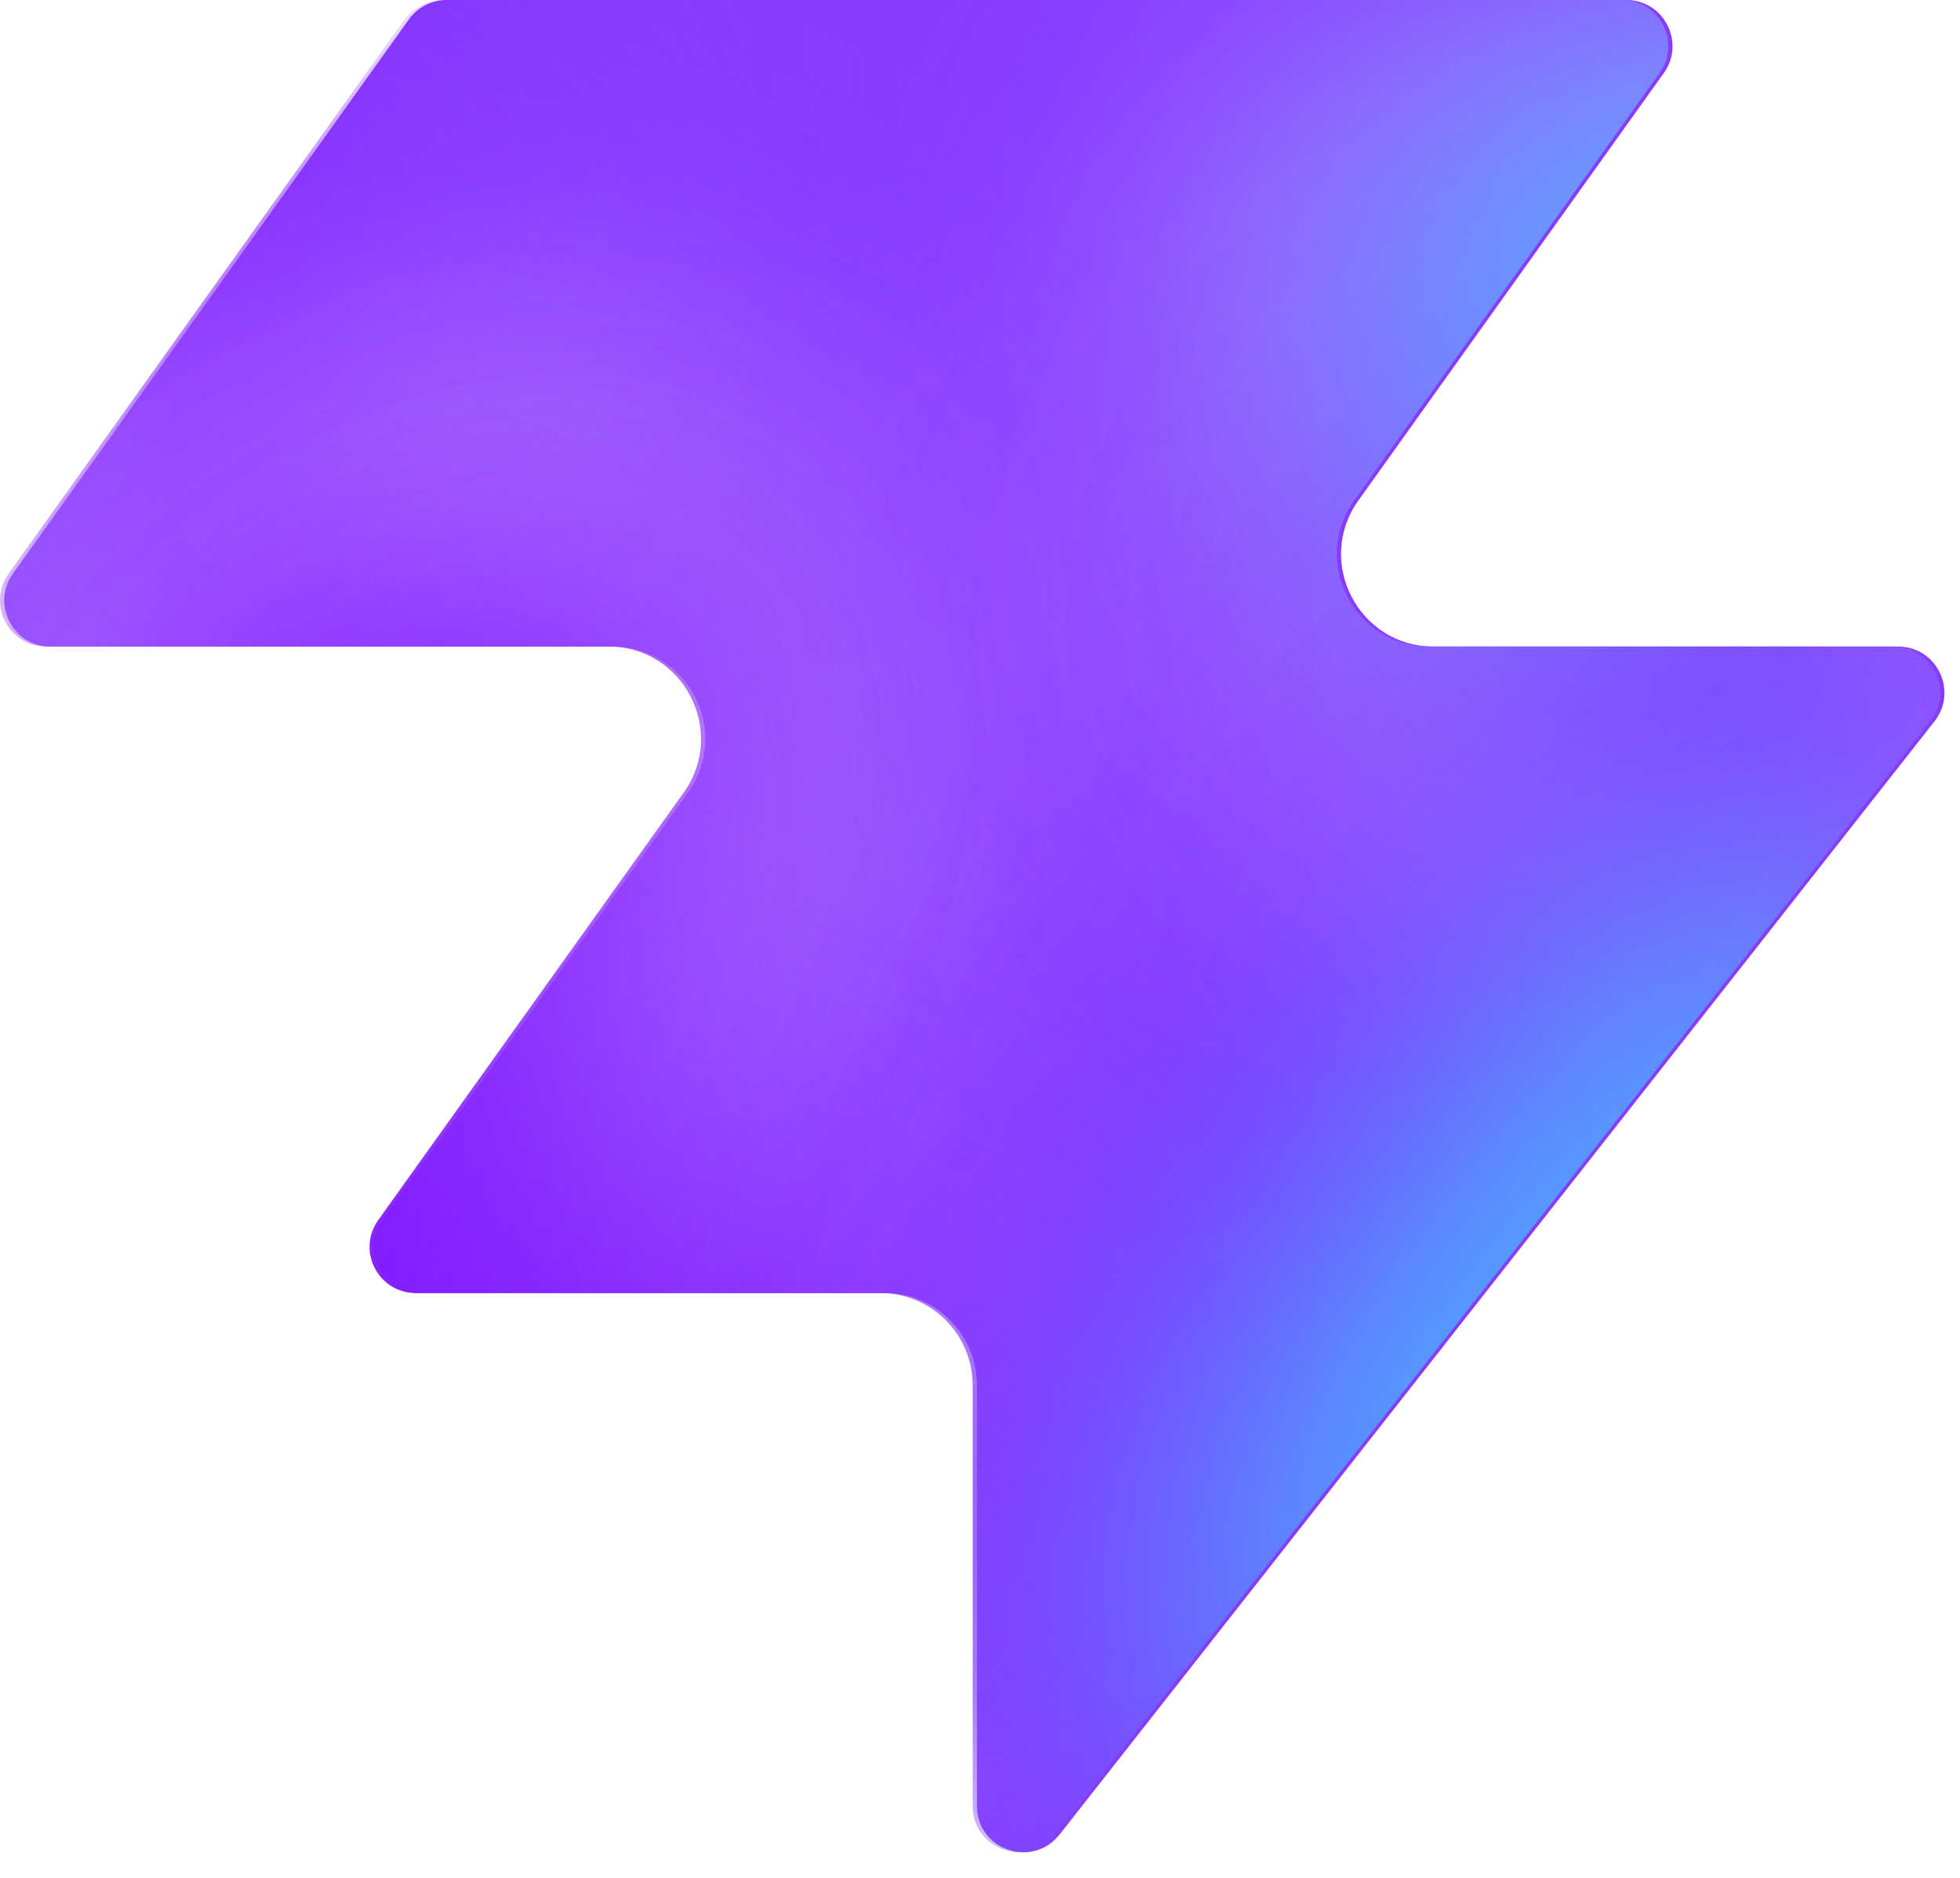
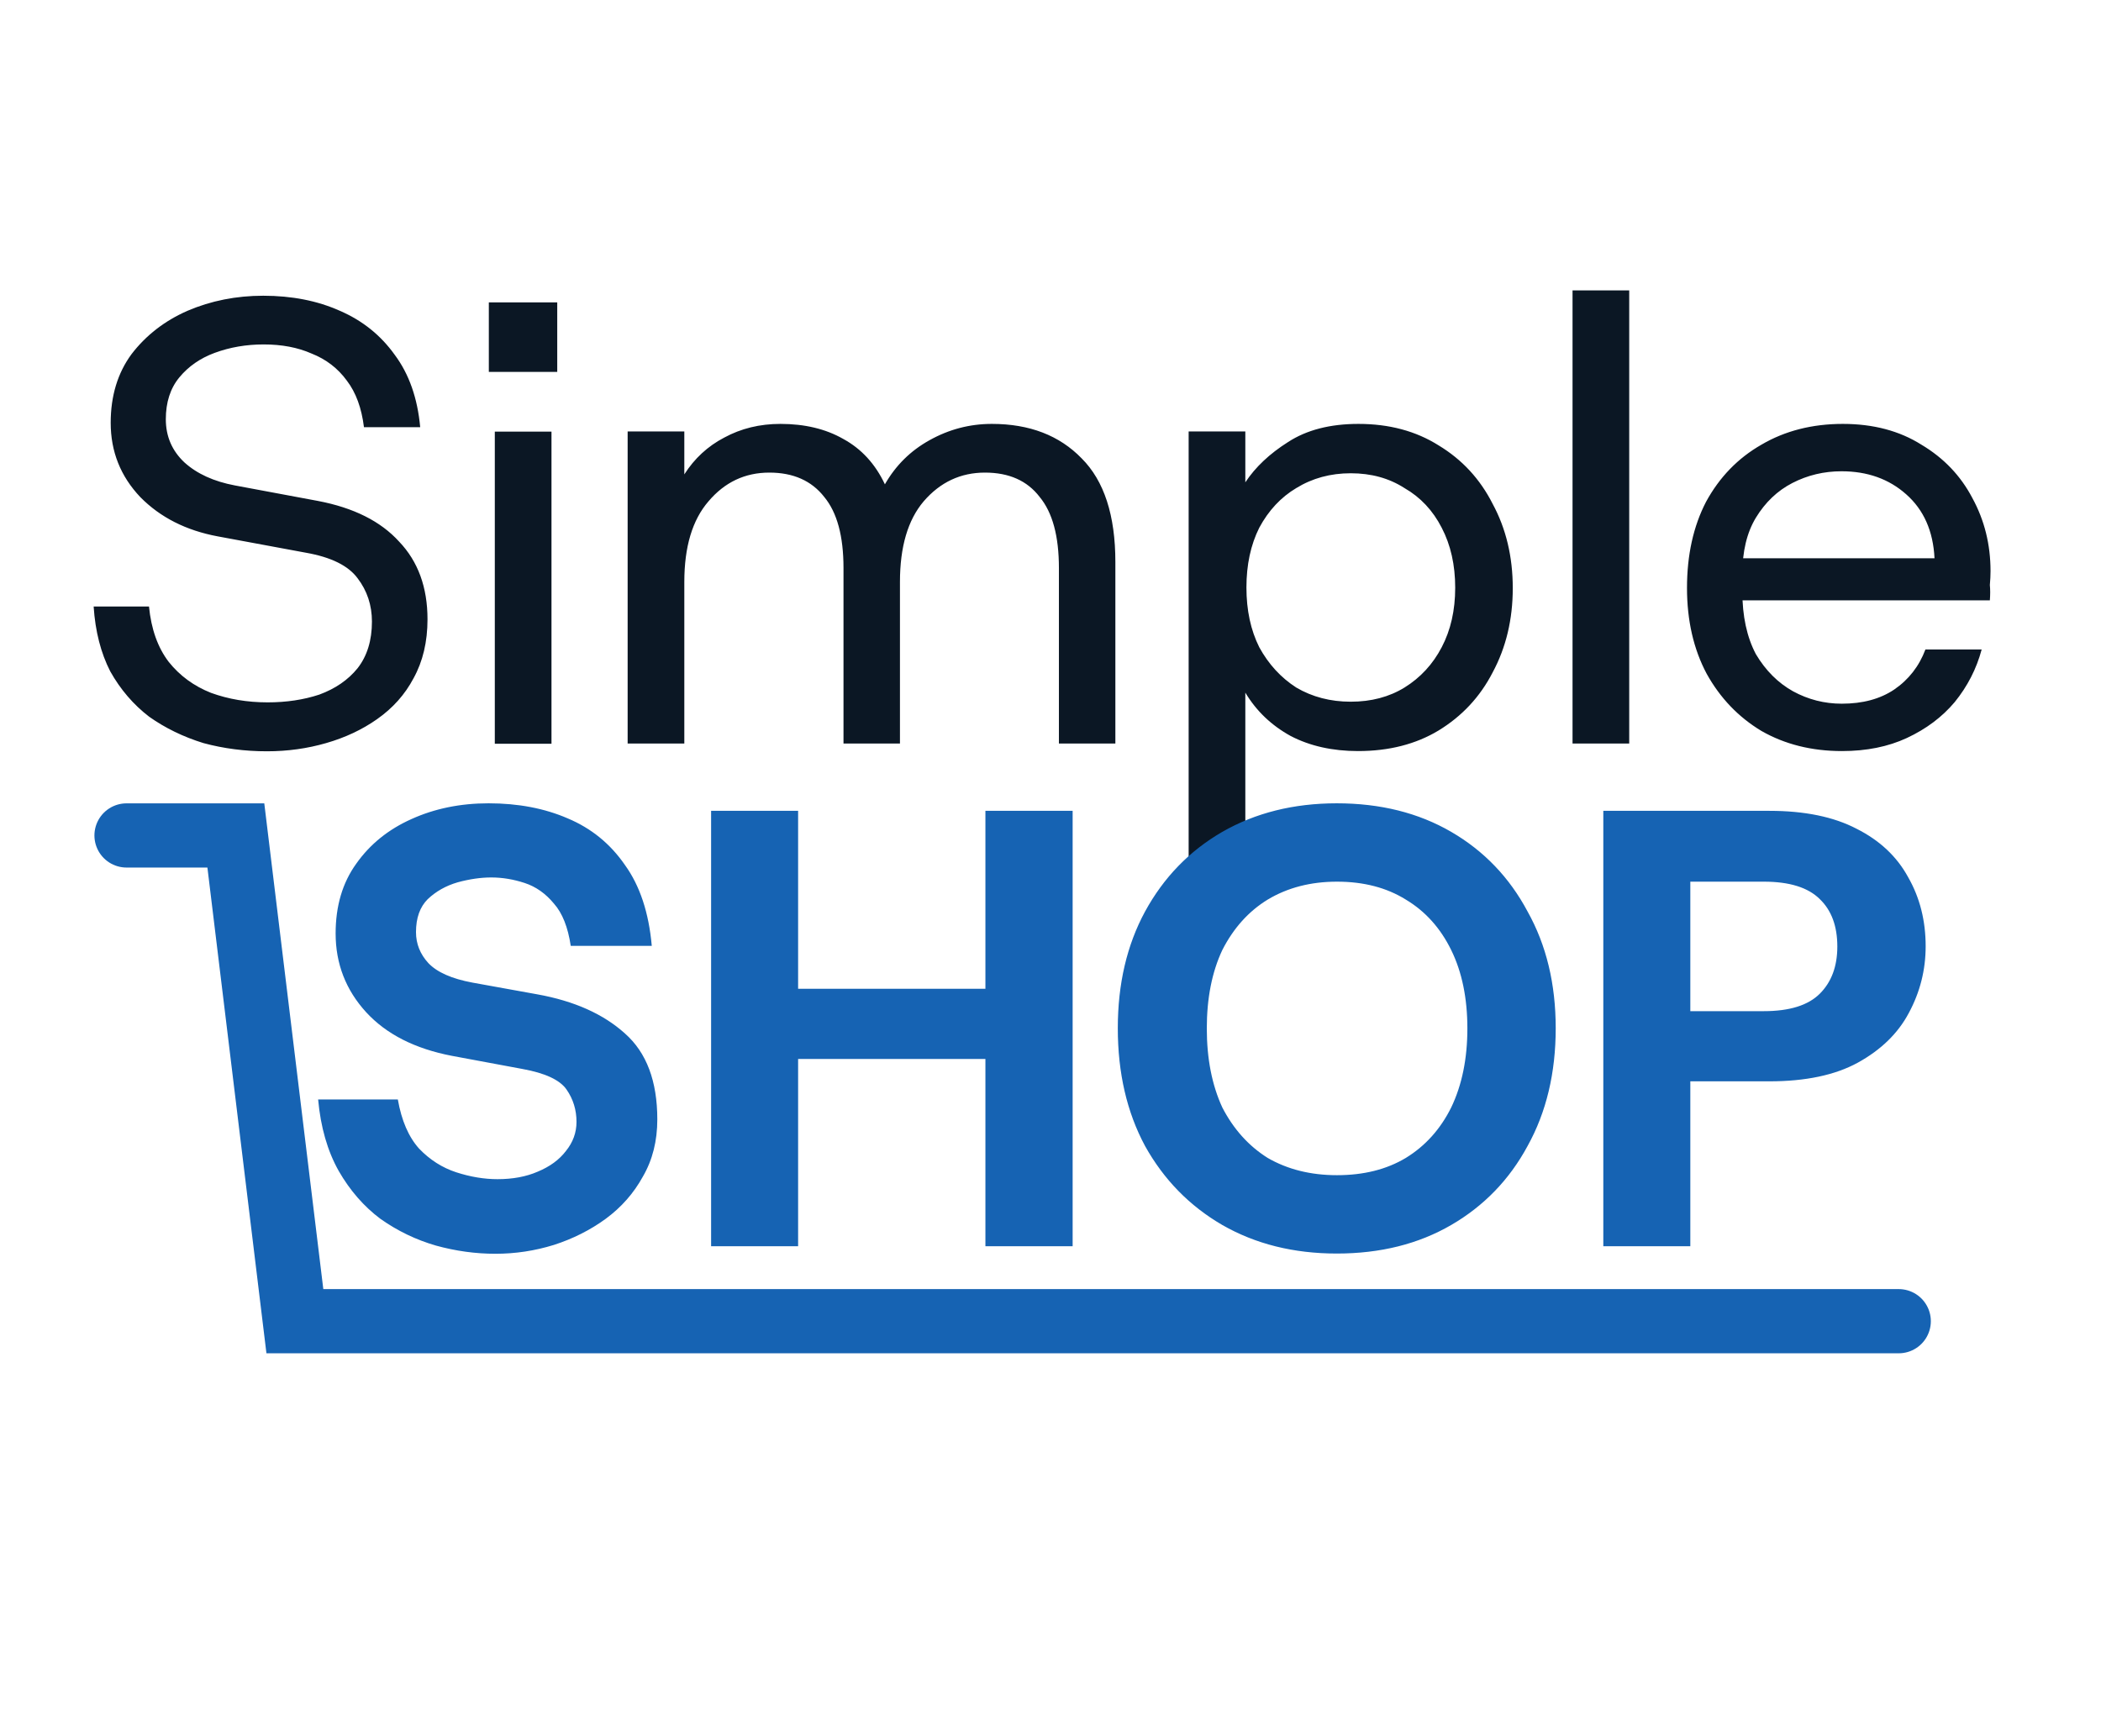
- <svg xmlns="http://www.w3.org/2000/svg" width="48" height="46" fill="none" viewBox="0 0 48 46">
-   <path fill="#863bff" d="M25.946 44.938c-.664.845-2.021.375-2.021-.698V33.937a2.26 2.26 0 0 0-2.262-2.262H10.287c-.92 0-1.456-1.04-.92-1.788l7.48-10.471c1.07-1.497 0-3.578-1.842-3.578H1.237c-.92 0-1.456-1.04-.92-1.788L10.013.474c.214-.297.556-.474.92-.474h28.894c.92 0 1.456 1.04.92 1.788l-7.48 10.471c-1.07 1.498 0 3.579 1.842 3.579h11.377c.943 0 1.473 1.088.89 1.83L25.947 44.94z" style="fill:#863bff;fill:color(display-p3 .525 .23 1);fill-opacity:1" />
-   <mask id="a" width="48" height="46" x="0" y="0" maskUnits="userSpaceOnUse" style="mask-type:alpha">
-     <path fill="#000" d="M25.842 44.938c-.664.844-2.021.375-2.021-.698V33.937a2.26 2.26 0 0 0-2.262-2.262H10.183c-.92 0-1.456-1.04-.92-1.788l7.48-10.471c1.07-1.498 0-3.579-1.842-3.579H1.133c-.92 0-1.456-1.04-.92-1.787L9.91.473c.214-.297.556-.474.92-.474h28.894c.92 0 1.456 1.04.92 1.788l-7.48 10.471c-1.07 1.498 0 3.578 1.842 3.578h11.377c.943 0 1.473 1.088.89 1.832L25.843 44.94z" style="fill:#000;fill-opacity:1" />
-   </mask>
-   <g mask="url(#a)">
-     <g filter="url(#b)">
-       <ellipse cx="5.508" cy="14.704" fill="#ede6ff" rx="5.508" ry="14.704" style="fill:#ede6ff;fill:color(display-p3 .927 .903 1);fill-opacity:1" transform="matrix(.00324 1 1 -.00324 -4.47 31.516)" />
-     </g>
-     <g filter="url(#c)">
-       <ellipse cx="10.399" cy="29.851" fill="#ede6ff" rx="10.399" ry="29.851" style="fill:#ede6ff;fill:color(display-p3 .927 .903 1);fill-opacity:1" transform="matrix(.00324 1 1 -.00324 -39.328 7.883)" />
-     </g>
-     <g filter="url(#d)">
-       <ellipse cx="5.508" cy="30.487" fill="#7e14ff" rx="5.508" ry="30.487" style="fill:#7e14ff;fill:color(display-p3 .492 .077 1);fill-opacity:1" transform="rotate(89.814 -25.913 -14.639)scale(1 -1)" />
-     </g>
-     <g filter="url(#e)">
-       <ellipse cx="5.508" cy="30.599" fill="#7e14ff" rx="5.508" ry="30.599" style="fill:#7e14ff;fill:color(display-p3 .492 .077 1);fill-opacity:1" transform="rotate(89.814 -32.644 -3.334)scale(1 -1)" />
-     </g>
-     <g filter="url(#f)">
-       <ellipse cx="5.508" cy="30.599" fill="#7e14ff" rx="5.508" ry="30.599" style="fill:#7e14ff;fill:color(display-p3 .492 .077 1);fill-opacity:1" transform="matrix(.00324 1 1 -.00324 -34.34 30.47)" />
-     </g>
-     <g filter="url(#g)">
-       <ellipse cx="14.072" cy="22.078" fill="#ede6ff" rx="14.072" ry="22.078" style="fill:#ede6ff;fill:color(display-p3 .927 .903 1);fill-opacity:1" transform="rotate(93.35 24.506 48.493)scale(-1 1)" />
-     </g>
-     <g filter="url(#h)">
-       <ellipse cx="3.47" cy="21.501" fill="#7e14ff" rx="3.47" ry="21.501" style="fill:#7e14ff;fill:color(display-p3 .492 .077 1);fill-opacity:1" transform="rotate(89.009 28.708 47.59)scale(-1 1)" />
-     </g>
-     <g filter="url(#i)">
-       <ellipse cx="3.47" cy="21.501" fill="#7e14ff" rx="3.47" ry="21.501" style="fill:#7e14ff;fill:color(display-p3 .492 .077 1);fill-opacity:1" transform="rotate(89.009 28.708 47.59)scale(-1 1)" />
-     </g>
-     <g filter="url(#j)">
-       <ellipse cx=".387" cy="8.972" fill="#7e14ff" rx="4.407" ry="29.108" style="fill:#7e14ff;fill:color(display-p3 .492 .077 1);fill-opacity:1" transform="rotate(39.51 .387 8.972)" />
-     </g>
-     <g filter="url(#k)">
-       <ellipse cx="47.523" cy="-6.092" fill="#7e14ff" rx="4.407" ry="29.108" style="fill:#7e14ff;fill:color(display-p3 .492 .077 1);fill-opacity:1" transform="rotate(37.892 47.523 -6.092)" />
-     </g>
-     <g filter="url(#l)">
-       <ellipse cx="41.412" cy="6.333" fill="#47bfff" rx="5.971" ry="9.665" style="fill:#47bfff;fill:color(display-p3 .28 .748 1);fill-opacity:1" transform="rotate(37.892 41.412 6.333)" />
-     </g>
-     <g filter="url(#m)">
-       <ellipse cx="-1.879" cy="38.332" fill="#7e14ff" rx="4.407" ry="29.108" style="fill:#7e14ff;fill:color(display-p3 .492 .077 1);fill-opacity:1" transform="rotate(37.892 -1.88 38.332)" />
-     </g>
-     <g filter="url(#n)">
-       <ellipse cx="-1.879" cy="38.332" fill="#7e14ff" rx="4.407" ry="29.108" style="fill:#7e14ff;fill:color(display-p3 .492 .077 1);fill-opacity:1" transform="rotate(37.892 -1.88 38.332)" />
-     </g>
-     <g filter="url(#o)">
-       <ellipse cx="35.651" cy="29.907" fill="#7e14ff" rx="4.407" ry="29.108" style="fill:#7e14ff;fill:color(display-p3 .492 .077 1);fill-opacity:1" transform="rotate(37.892 35.651 29.907)" />
-     </g>
-     <g filter="url(#p)">
-       <ellipse cx="38.418" cy="32.4" fill="#47bfff" rx="5.971" ry="15.297" style="fill:#47bfff;fill:color(display-p3 .28 .748 1);fill-opacity:1" transform="rotate(37.892 38.418 32.4)" />
-     </g>
+ <svg xmlns="http://www.w3.org/2000/svg" version="1.2" viewBox="0 0 949 784" width="949" height="784">
+   <style>
+ 		.s0 { fill: #0b1724 } 
+ 		.s1 { fill: #1663b3 } 
+ 		.s2 { fill: none;stroke: #1663b3;stroke-linecap: round;stroke-miterlimit:100;stroke-width: 29 } 
+ 	</style>
+   <path id="Simple" class="s0" aria-label="Simple" d="m120.6 339.4q-15 0-28.7-3.7-13.6-4.2-24.5-11.9-10.7-8.2-17.6-20.5-6.4-12.5-7.5-29.3h25q1.5 15.3 8.9 25 7.5 9.4 19.1 14 11.8 4.3 25.6 4.3 12.7 0 23.3-3.5 10.9-4 17.3-11.9 6.5-8.3 6.5-21.1 0-11.1-6.5-19.6-6.3-8.5-23.3-11.5l-39.9-7.4q-21.4-4-34.9-17.7-13.4-14.1-13.4-33.6 0-18.2 9.4-31 9.8-12.8 25.3-19.6 15.9-6.8 34.2-6.8 19.4 0 34.6 6.8 15.3 6.6 24.8 19.9 9.7 13 11.5 32.7h-25.4q-1.6-13-7.7-21-6.1-8.4-16-12.3-9.3-4.1-21.6-4.1-11.8 0-22.1 3.8-9.8 3.6-16 11.1-6.1 7.4-6.1 18.9 0 11.6 8.4 19.5 8.5 7.7 22.8 10.4l37.5 7q24.2 4.6 36.7 18.4 12.8 13.4 12.8 35.1 0 15.2-6.3 26.6-5.8 11-16.5 18.5-10.1 7.1-23 10.8-12.8 3.7-26.7 3.7zm128.5-3.4h-25.6v-141h25.6zm2.6-168h-30.9v-31.4h30.9zm57.4 167.9h-25.6v-141h25.6v19.4q6.9-10.8 18-16.6 11.4-6.2 25.4-6.2 16.5 0 28.4 6.8 12.3 6.7 18.8 20.5 7.3-12.8 20.1-19.9 13.2-7.4 28.2-7.4 25.5 0 40.6 15.6 15.2 15.2 15.2 46.8v82h-25.5v-79.3q0-21.6-8.7-32.1-8.4-11-24.7-11-16.5 0-27.7 13-10.7 12.6-10.7 36.4v73h-25.5v-79.3q0-21.6-8.7-32.1-8.6-11-24.8-11-16.5 0-27.5 13-10.9 12.6-10.9 36.4zm253.4 62.6h-25.6v-203.6h25.6v23q6.8-10.3 19.3-18.2 12.6-8.2 31.8-8.2 20.8 0 36.2 9.7 15.9 9.6 24.4 26.4 9.1 16.8 9.1 38.1 0 21.2-9.1 38.1-8.5 16.5-24.4 26.2-15.4 9.3-36.4 9.3-17.3 0-30.4-6.8-13.1-7.2-20.5-19.6zm47.6-81.5q13.9 0 24.3-6.4 10.8-6.7 16.8-18.2 6.1-11.6 6.1-26.9 0-15.4-6.1-27.1-6-11.7-16.8-17.9-10.4-6.7-24.3-6.7-13.7 0-24.6 6.7-10.4 6.2-16.7 17.9-5.8 11.6-5.8 27 0 15.4 5.8 27 6.3 11.5 16.7 18.2 10.9 6.4 24.6 6.4zm125.8 18.9h-25.6v-204.7h25.6zm96.1 3.4q-20.5 0-36.4-9.1-15.6-9.4-24.7-25.8-8.9-16.7-8.9-38.8 0-22.3 8.6-38.9 9.1-16.7 25-25.8 16-9.4 36.8-9.4 20.6 0 35.5 9.4 15.1 9 23 24.1 8.2 15 8.2 33 0 2.8-0.3 6.3 0.3 3 0 6.9h-117.7v-19h92.7q-0.9-18.4-12.8-28.9-11.7-10.4-29.2-10.4-11.9 0-22.2 5.3-10.1 5.2-16.5 15.7-6.1 10.1-6.1 25.5v7.8q0 16.7 6.1 28.3 6.6 11.1 16.8 16.8 10.3 5.6 22 5.6 14.2 0 23.7-6.4 9.8-6.7 14.1-18.1h25.4q-3.5 13.1-12.2 23.8-8.5 10.1-21.6 16.2-12.7 5.9-29.3 5.9z" />
+   <g id="Pasta 1">
+     <path id="SHOP" class="s1" aria-label="SHOP" d="m223.8 566.4q-13.5 0-26.9-3.7-13.5-3.9-25.1-12.1-11.2-8.4-18.8-21.6-7.6-13.5-9.3-32.3h36q2.5 14.3 9.6 22.2 7.3 7.6 16.8 10.7 9.6 3.1 18.6 3.1 10.4 0 18.2-3.4 8.2-3.4 12.7-9.3 4.8-5.9 4.8-13.2 0-8.1-4.5-14.6-4.5-6.5-20-9.3l-31.7-5.9q-25.1-4.8-38.8-19.7-13.8-15.1-13.8-35.6 0-18.6 9.3-31.5 9.3-13.2 25-20.2 15.7-7.1 34.8-7.1 20 0 35.7 6.8 16 6.7 25.9 21.1 10.1 14 12.1 36.5h-36.6q-1.9-12.7-7.6-19.1-5.6-6.8-13.2-9.3-7.6-2.5-15.1-2.5-7.1 0-15.2 2.2-7.9 2.3-13.5 7.6-5.3 5.3-5.3 14.9 0 7.9 5.6 14 5.9 6.2 19.9 8.8l29.3 5.3q25 4.5 39.6 17.7 14.6 12.9 14.6 38.8 0 14.6-6.5 25.8-6.2 11.3-16.8 19.1-10.4 7.6-23.4 11.8-12.9 4-26.4 4zm260.7-3.4h-39.4v-196.7h39.4zm-124 0h-39.3v-196.7h39.3zm91.1-84.6h-96.1v-31.7h96.1zm152.2 87.9q-29.2 0-51.7-12.9-22.2-12.9-34.9-35.7-12.3-22.9-12.3-53.2 0-30 12.3-52.7 12.6-23.1 34.9-36 22.5-12.9 51.7-12.9 29.5 0 51.7 12.9 22.2 12.9 34.5 36 12.7 22.7 12.7 52.7 0 30.3-12.7 53.2-12.3 22.8-34.5 35.7-22.2 12.9-51.7 12.9zm0.1-35.4q18.1 0 31.1-7.8 13.2-8.1 20.5-22.8 7.3-15.2 7.3-35.7 0-20.5-7.3-35.4-7.3-14.9-20.5-22.8-13-8.1-31.1-8.1-17.8 0-31.3 8.1-12.9 7.9-20.5 22.8-7 14.9-7 35.4 0 20.5 7 35.7 7.6 14.7 20.5 22.8 13.5 7.8 31.3 7.8zm159.6 32.1h-39.3v-196.7h75q23.9 0 39.4 8.1 15.7 7.9 23.3 21.9 7.9 13.8 7.9 31.2 0 16-7.6 30.1-7.3 13.8-23.1 22.5-15.4 8.4-39.9 8.4h-35.7zm0-164.7v58.5h33.2q17.4 0 25.3-7.9 7.9-7.9 7.9-21.3 0-13.8-7.9-21.4-7.9-7.9-25.3-7.9z" />
+     <path id="Preencher com Cor Sólida 2" fill-rule="evenodd" class="s2" d="m57.15 377.42h49.38l26.66 219.44h724.45" />
  </g>
-   <defs>
-     <filter id="b" width="60.045" height="41.654" x="-19.77" y="16.149" color-interpolation-filters="sRGB" filterUnits="userSpaceOnUse">
-       <feFlood flood-opacity="0" result="BackgroundImageFix" />
-       <feBlend in="SourceGraphic" in2="BackgroundImageFix" result="shape" />
-       <feGaussianBlur result="effect1_foregroundBlur_2002_17158" stdDeviation="7.659" />
-     </filter>
-     <filter id="c" width="90.34" height="51.437" x="-54.613" y="-7.533" color-interpolation-filters="sRGB" filterUnits="userSpaceOnUse">
-       <feFlood flood-opacity="0" result="BackgroundImageFix" />
-       <feBlend in="SourceGraphic" in2="BackgroundImageFix" result="shape" />
-       <feGaussianBlur result="effect1_foregroundBlur_2002_17158" stdDeviation="7.659" />
-     </filter>
-     <filter id="d" width="79.355" height="29.4" x="-49.64" y="2.03" color-interpolation-filters="sRGB" filterUnits="userSpaceOnUse">
-       <feFlood flood-opacity="0" result="BackgroundImageFix" />
-       <feBlend in="SourceGraphic" in2="BackgroundImageFix" result="shape" />
-       <feGaussianBlur result="effect1_foregroundBlur_2002_17158" stdDeviation="4.596" />
-     </filter>
-     <filter id="e" width="79.579" height="29.4" x="-45.045" y="20.029" color-interpolation-filters="sRGB" filterUnits="userSpaceOnUse">
-       <feFlood flood-opacity="0" result="BackgroundImageFix" />
-       <feBlend in="SourceGraphic" in2="BackgroundImageFix" result="shape" />
-       <feGaussianBlur result="effect1_foregroundBlur_2002_17158" stdDeviation="4.596" />
-     </filter>
-     <filter id="f" width="79.579" height="29.4" x="-43.513" y="21.178" color-interpolation-filters="sRGB" filterUnits="userSpaceOnUse">
-       <feFlood flood-opacity="0" result="BackgroundImageFix" />
-       <feBlend in="SourceGraphic" in2="BackgroundImageFix" result="shape" />
-       <feGaussianBlur result="effect1_foregroundBlur_2002_17158" stdDeviation="4.596" />
-     </filter>
-     <filter id="g" width="74.749" height="58.852" x="15.756" y="-17.901" color-interpolation-filters="sRGB" filterUnits="userSpaceOnUse">
-       <feFlood flood-opacity="0" result="BackgroundImageFix" />
-       <feBlend in="SourceGraphic" in2="BackgroundImageFix" result="shape" />
-       <feGaussianBlur result="effect1_foregroundBlur_2002_17158" stdDeviation="7.659" />
-     </filter>
-     <filter id="h" width="61.377" height="25.362" x="23.548" y="2.284" color-interpolation-filters="sRGB" filterUnits="userSpaceOnUse">
-       <feFlood flood-opacity="0" result="BackgroundImageFix" />
-       <feBlend in="SourceGraphic" in2="BackgroundImageFix" result="shape" />
-       <feGaussianBlur result="effect1_foregroundBlur_2002_17158" stdDeviation="4.596" />
-     </filter>
-     <filter id="i" width="61.377" height="25.362" x="23.548" y="2.284" color-interpolation-filters="sRGB" filterUnits="userSpaceOnUse">
-       <feFlood flood-opacity="0" result="BackgroundImageFix" />
-       <feBlend in="SourceGraphic" in2="BackgroundImageFix" result="shape" />
-       <feGaussianBlur result="effect1_foregroundBlur_2002_17158" stdDeviation="4.596" />
-     </filter>
-     <filter id="j" width="56.045" height="63.649" x="-27.636" y="-22.853" color-interpolation-filters="sRGB" filterUnits="userSpaceOnUse">
-       <feFlood flood-opacity="0" result="BackgroundImageFix" />
-       <feBlend in="SourceGraphic" in2="BackgroundImageFix" result="shape" />
-       <feGaussianBlur result="effect1_foregroundBlur_2002_17158" stdDeviation="4.596" />
-     </filter>
-     <filter id="k" width="54.814" height="64.646" x="20.116" y="-38.415" color-interpolation-filters="sRGB" filterUnits="userSpaceOnUse">
-       <feFlood flood-opacity="0" result="BackgroundImageFix" />
-       <feBlend in="SourceGraphic" in2="BackgroundImageFix" result="shape" />
-       <feGaussianBlur result="effect1_foregroundBlur_2002_17158" stdDeviation="4.596" />
-     </filter>
-     <filter id="l" width="33.541" height="35.313" x="24.641" y="-11.323" color-interpolation-filters="sRGB" filterUnits="userSpaceOnUse">
-       <feFlood flood-opacity="0" result="BackgroundImageFix" />
-       <feBlend in="SourceGraphic" in2="BackgroundImageFix" result="shape" />
-       <feGaussianBlur result="effect1_foregroundBlur_2002_17158" stdDeviation="4.596" />
-     </filter>
-     <filter id="m" width="54.814" height="64.646" x="-29.286" y="6.009" color-interpolation-filters="sRGB" filterUnits="userSpaceOnUse">
-       <feFlood flood-opacity="0" result="BackgroundImageFix" />
-       <feBlend in="SourceGraphic" in2="BackgroundImageFix" result="shape" />
-       <feGaussianBlur result="effect1_foregroundBlur_2002_17158" stdDeviation="4.596" />
-     </filter>
-     <filter id="n" width="54.814" height="64.646" x="-29.286" y="6.009" color-interpolation-filters="sRGB" filterUnits="userSpaceOnUse">
-       <feFlood flood-opacity="0" result="BackgroundImageFix" />
-       <feBlend in="SourceGraphic" in2="BackgroundImageFix" result="shape" />
-       <feGaussianBlur result="effect1_foregroundBlur_2002_17158" stdDeviation="4.596" />
-     </filter>
-     <filter id="o" width="54.814" height="64.646" x="8.244" y="-2.416" color-interpolation-filters="sRGB" filterUnits="userSpaceOnUse">
-       <feFlood flood-opacity="0" result="BackgroundImageFix" />
-       <feBlend in="SourceGraphic" in2="BackgroundImageFix" result="shape" />
-       <feGaussianBlur result="effect1_foregroundBlur_2002_17158" stdDeviation="4.596" />
-     </filter>
-     <filter id="p" width="39.409" height="43.623" x="18.713" y="10.588" color-interpolation-filters="sRGB" filterUnits="userSpaceOnUse">
-       <feFlood flood-opacity="0" result="BackgroundImageFix" />
-       <feBlend in="SourceGraphic" in2="BackgroundImageFix" result="shape" />
-       <feGaussianBlur result="effect1_foregroundBlur_2002_17158" stdDeviation="4.596" />
-     </filter>
-   </defs>
</svg>
